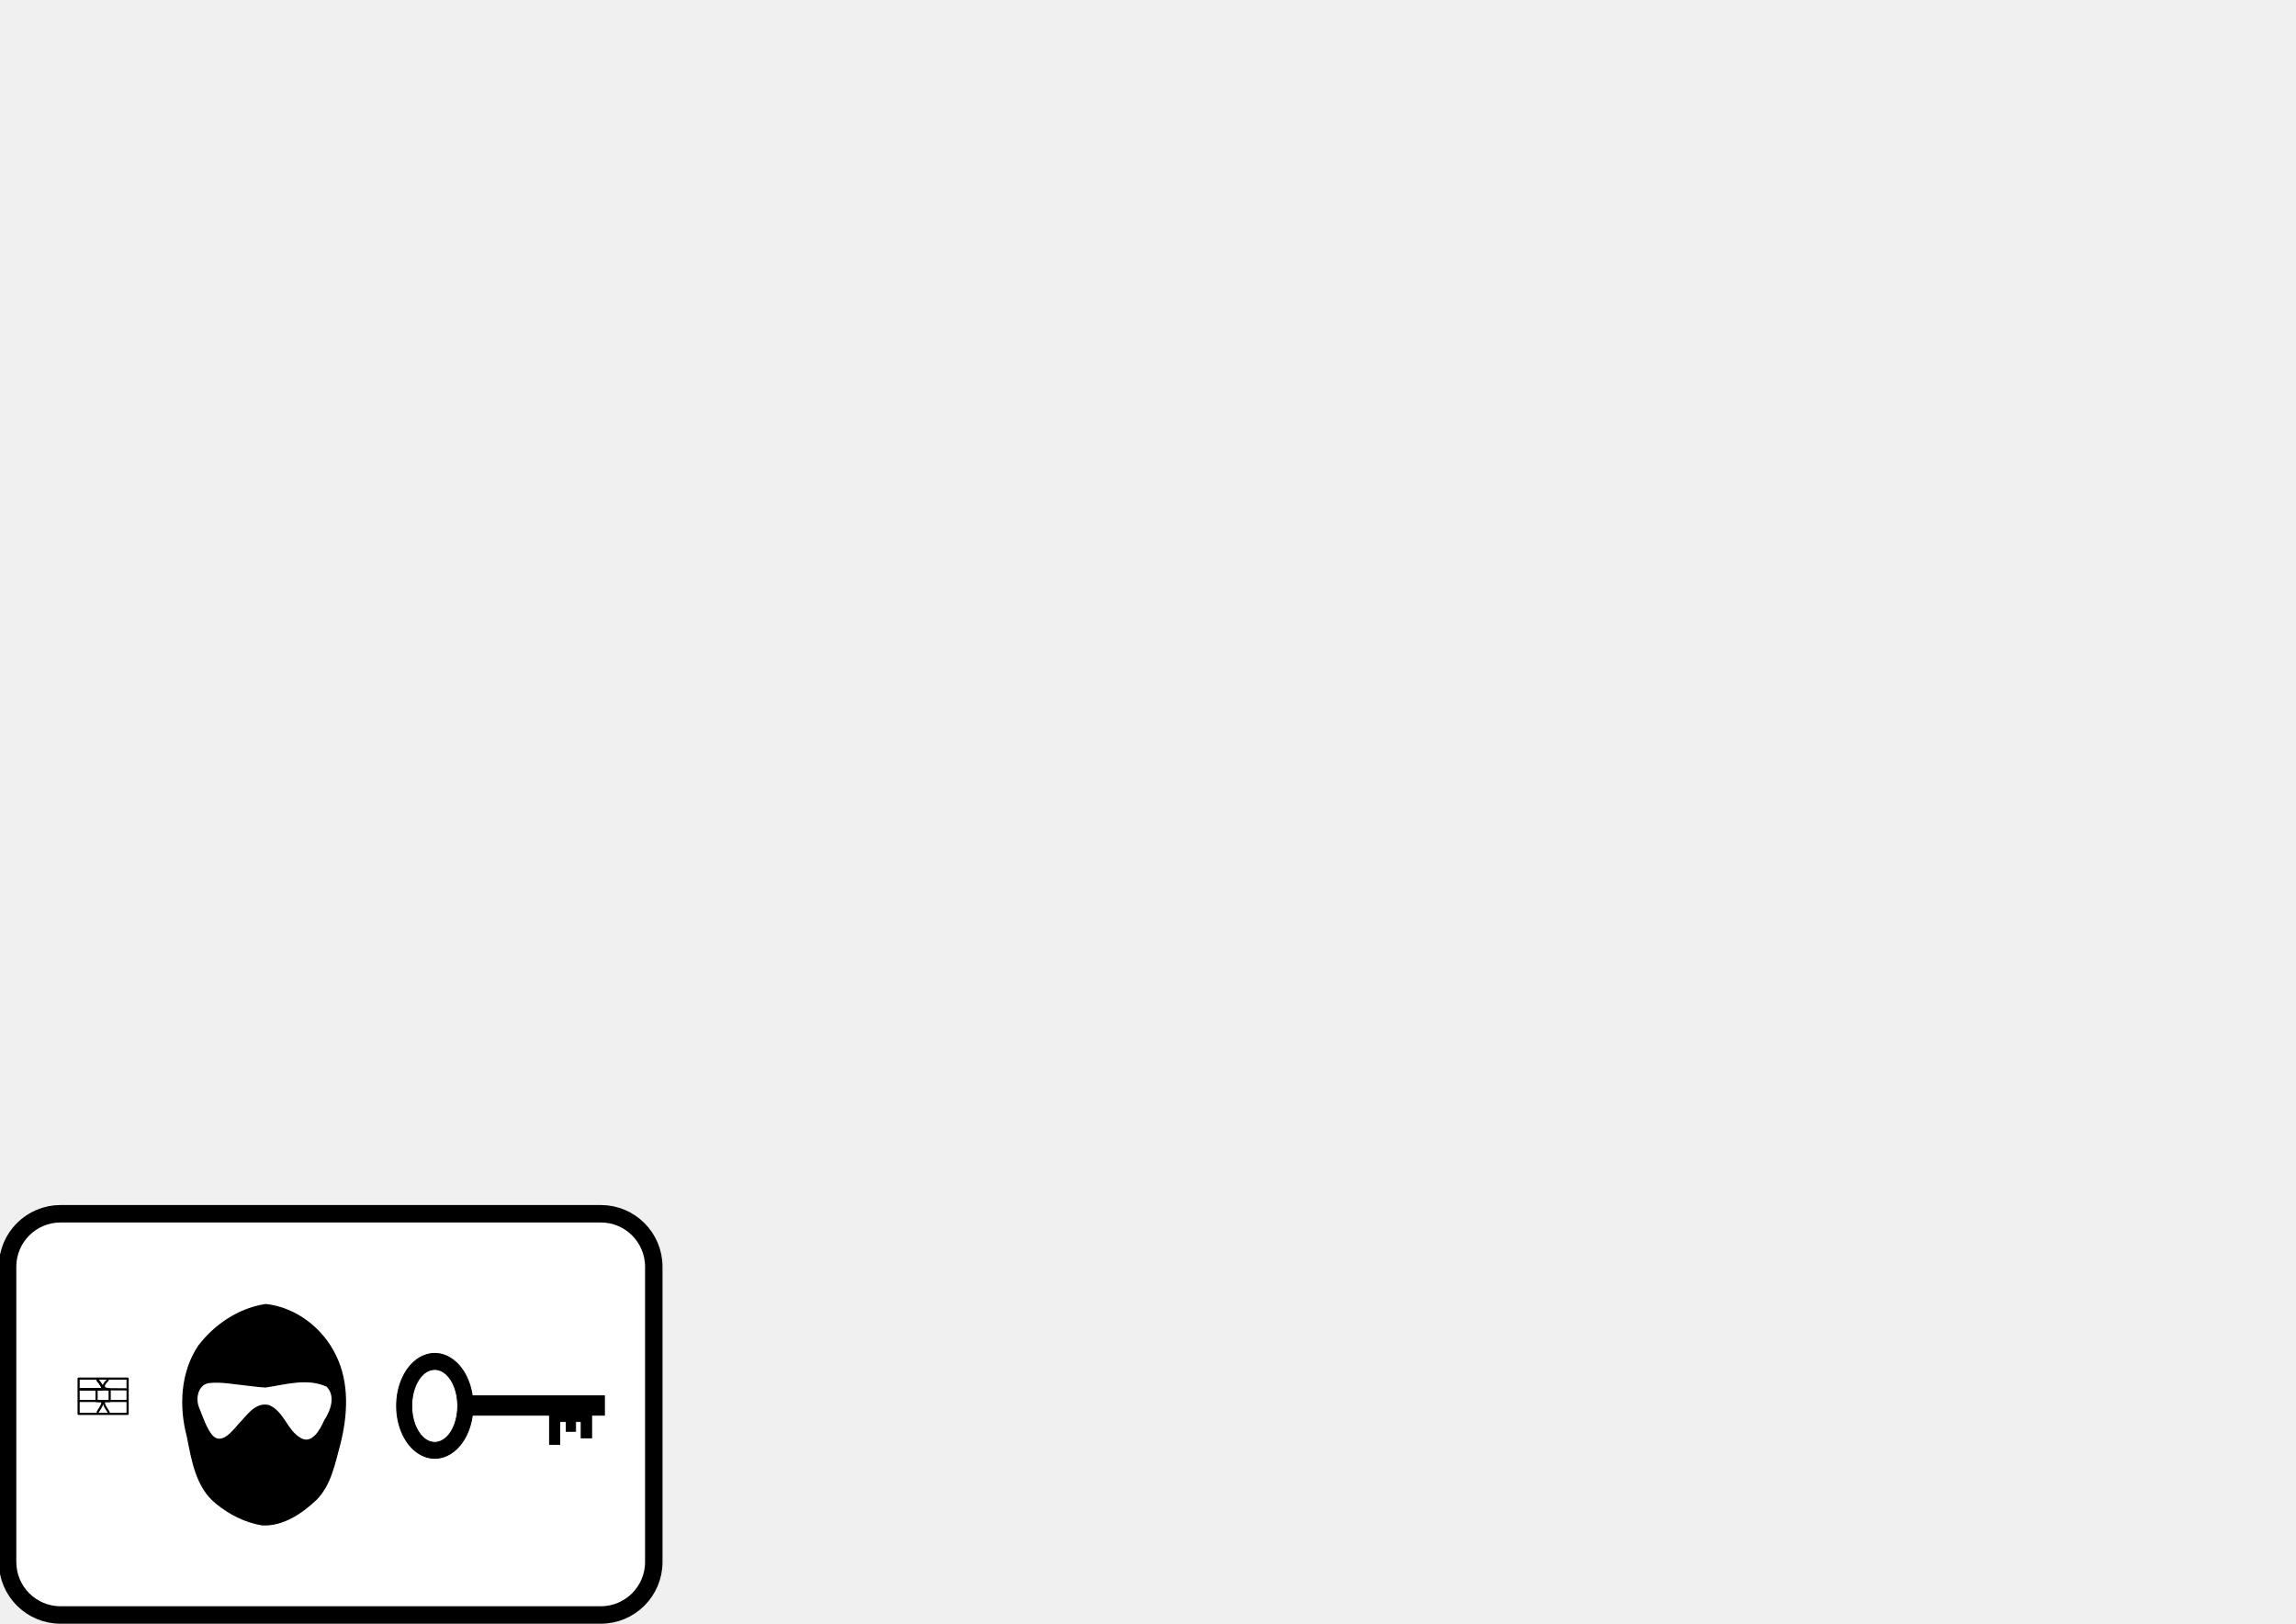
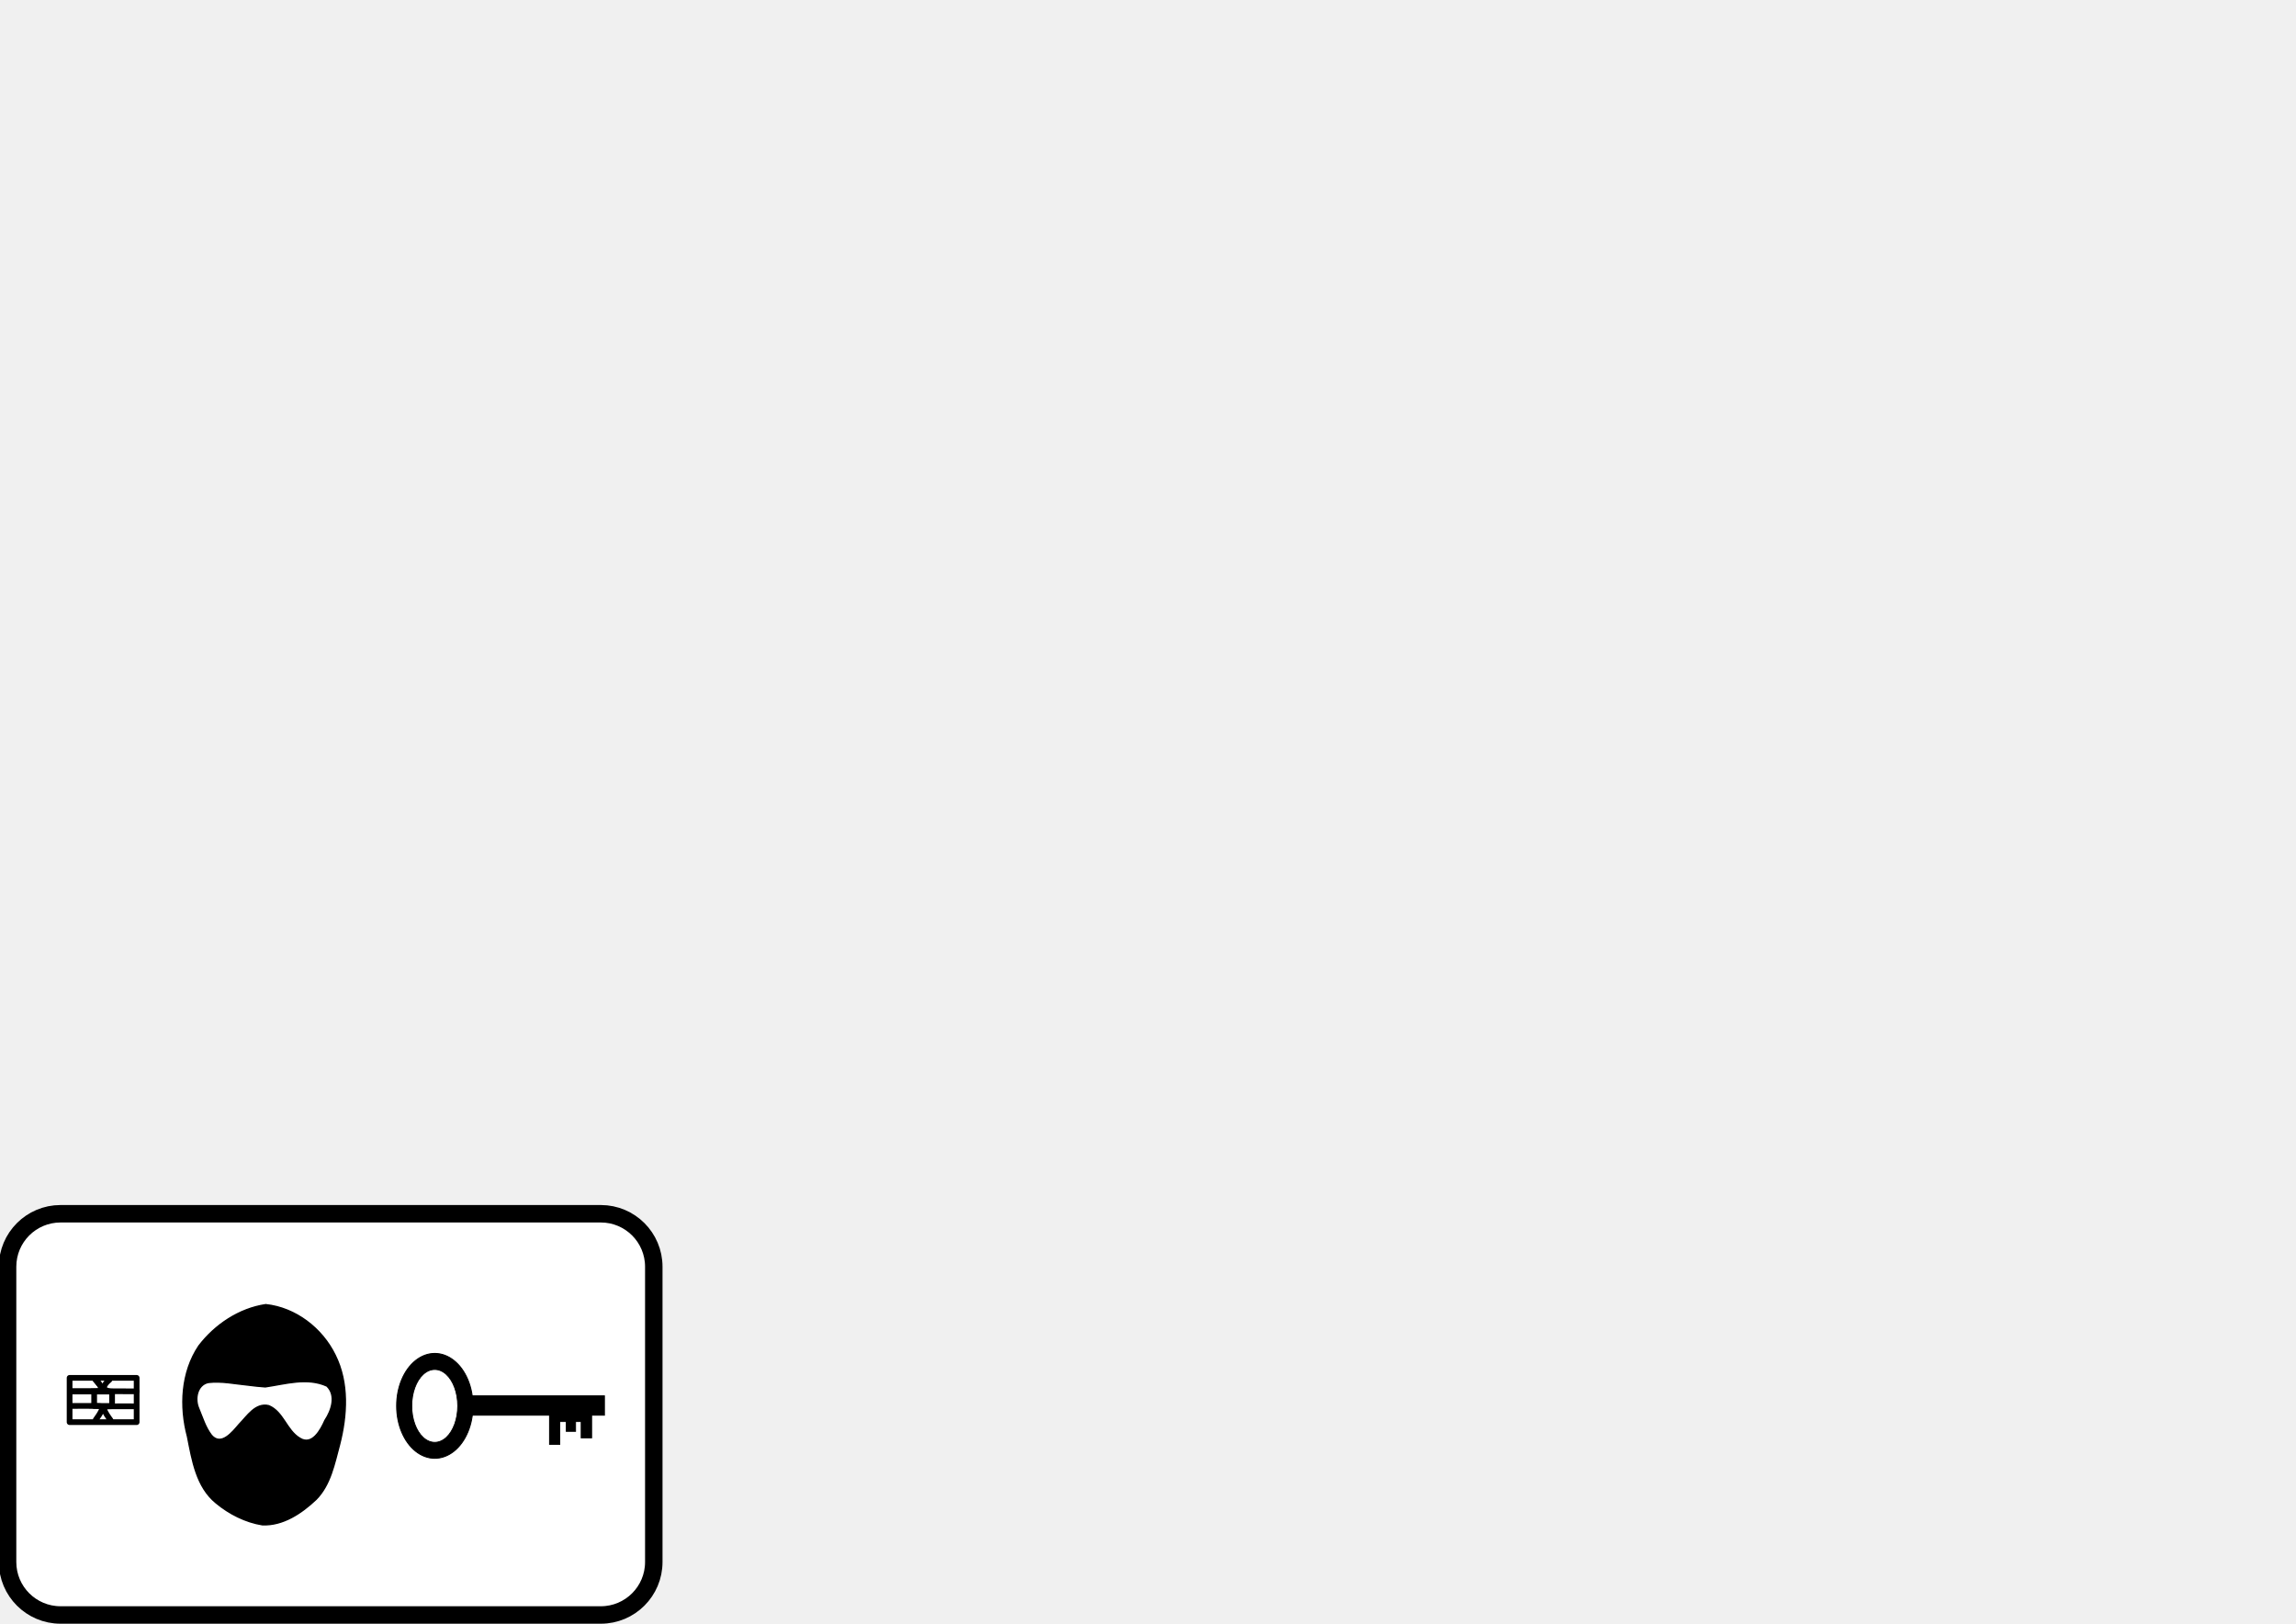
<svg xmlns="http://www.w3.org/2000/svg" width="1052.362" height="744.094" id="svg2" version="1.0">
  <defs id="defs4">
    <linearGradient id="linearGradient8082">
      <stop offset="0" style="stop-color:#000000;stop-opacity:1;" id="stop8084" />
      <stop offset="1" style="stop-color:#000000;stop-opacity:0;" id="stop8086" />
    </linearGradient>
  </defs>
  <g id="layer9" style="display:inline">
    <rect style="fill:#ffffff;fill-opacity:1;fill-rule:evenodd;stroke:#000000;stroke-width:8;stroke-linejoin:round;stroke-miterlimit:4;stroke-dasharray:none;stroke-opacity:1;display:inline" id="rect9236" width="296.189" height="183.866" x="3.472" y="556.228" ry="24.276" />
  </g>
  <g id="layer1" style="display:inline">
    <g id="g4276" transform="matrix(1.886112,0,0,1.886112,-264.1326,-395.2209)">
      <rect transform="scale(-1,1)" id="rect5102" width="32.273" height="4.701" x="-286.921" y="548.693" ry="0" style="fill:#000000;fill-opacity:1;fill-rule:nonzero;stroke:#000000;stroke-width:0.231;stroke-linejoin:miter;stroke-miterlimit:4;stroke-dasharray:none;stroke-opacity:1;display:inline" />
      <path id="path5133" d="M 969.195 325.654 A 54.326 73.489 0 1 1  860.544,325.654 A 54.326 73.489 0 1 1  969.195 325.654 z" transform="matrix(-0.1705644,0,0,0.1726305,401.7397,494.9102)" style="fill:#000000;fill-opacity:1;fill-rule:nonzero;stroke:#000000;stroke-width:1.382;stroke-linejoin:miter;stroke-miterlimit:4;stroke-dasharray:none;stroke-opacity:1;display:inline" />
      <rect transform="scale(-1,1)" style="fill:#000000;fill-opacity:1;fill-rule:nonzero;stroke:#000000;stroke-width:0.274;stroke-linejoin:miter;stroke-miterlimit:4;stroke-dasharray:none;stroke-opacity:1;display:inline" y="553.101" x="-283.79" height="5.776" width="2.494" id="rect5136" />
      <rect transform="scale(-1,1)" style="fill:#000000;fill-opacity:1;fill-rule:nonzero;stroke:#000000;stroke-width:0.208;stroke-linejoin:miter;stroke-miterlimit:4;stroke-dasharray:none;stroke-opacity:1;display:inline" y="552.385" x="-279.915" height="4.933" width="2.276" id="rect5138" />
      <rect transform="scale(-1,1)" style="fill:#000000;fill-opacity:1;fill-rule:nonzero;stroke:#000000;stroke-width:0.237;stroke-linejoin:miter;stroke-miterlimit:4;stroke-dasharray:none;stroke-opacity:1;display:inline" y="552.569" x="-276.063" height="7.9" width="2.468" id="rect5140" />
      <rect transform="scale(-1,1)" style="fill:#000000;fill-opacity:1;fill-rule:nonzero;stroke:#000000;stroke-width:0.196;stroke-linejoin:miter;stroke-miterlimit:4;stroke-dasharray:none;stroke-opacity:1;display:inline" y="553.043" x="-282.184" height="1.908" width="6.817" id="rect5142" />
      <path id="path5122" d="M 975.527 329.154 A 50.993 76.656 0 1 1  873.542,329.154 A 50.993 76.656 0 1 1  975.527 329.154 z" transform="matrix(-0.1093321,0,0,0.1149677,346.7698,513.2959)" style="fill:#ffffff;fill-opacity:1;fill-rule:nonzero;stroke:#000000;stroke-width:1.77;stroke-linejoin:round;stroke-miterlimit:4;stroke-dasharray:none;stroke-opacity:1;display:inline" />
    </g>
-     <rect style="fill:none;fill-opacity:1;fill-rule:evenodd;stroke:#000000;stroke-width:0.995;stroke-linejoin:round;stroke-miterlimit:4;stroke-dasharray:none;stroke-opacity:1;display:inline" id="rect11176" width="22.457" height="16.155" x="36.032" y="631.772" />
-     <rect style="fill:none;fill-opacity:1;fill-rule:evenodd;stroke:#000000;stroke-width:0.995;stroke-linejoin:round;stroke-miterlimit:4;stroke-dasharray:none;stroke-opacity:1;display:inline" id="rect12179" width="6.005" height="5.251" x="44.258" y="636.767" />
-     <path style="fill:none;fill-opacity:1;fill-rule:evenodd;stroke:#000000;stroke-width:0.995;stroke-linecap:butt;stroke-linejoin:miter;stroke-miterlimit:4;stroke-dasharray:none;stroke-opacity:1;display:inline" d="M 35.931,636.703 C 39.057,636.663 45.226,636.793 46.469,636.601 C 48.304,636.319 44.136,631.833 44.223,631.769" id="path12183" />
-     <path style="fill:none;fill-opacity:1;fill-rule:evenodd;stroke:#000000;stroke-width:0.995;stroke-linecap:round;stroke-linejoin:miter;stroke-miterlimit:4;stroke-dasharray:none;stroke-opacity:1;display:inline" d="M 58.499,636.692 C 56.454,636.694 49.922,636.671 49.748,636.652 C 45.118,636.136 49.317,632.554 49.366,632.494" id="path12194" />
-     <path id="path12210" d="M 35.931,636.703 C 39.057,636.663 45.226,636.793 46.469,636.601 C 48.304,636.319 44.136,631.833 44.223,631.769" style="fill:none;fill-opacity:1;fill-rule:evenodd;stroke:#000000;stroke-width:0.995;stroke-linecap:butt;stroke-linejoin:miter;stroke-miterlimit:4;stroke-dasharray:none;stroke-opacity:1;display:inline" />
-     <path style="fill:none;fill-opacity:1;fill-rule:evenodd;stroke:#000000;stroke-width:0.995;stroke-linecap:butt;stroke-linejoin:miter;stroke-miterlimit:4;stroke-dasharray:none;stroke-opacity:1;display:inline" d="M 35.931,636.703 C 39.057,636.663 45.226,636.793 46.469,636.601 C 48.304,636.319 44.136,631.833 44.223,631.769" id="path12220" />
-     <path style="fill:none;fill-opacity:1;fill-rule:evenodd;stroke:#000000;stroke-width:0.995;stroke-linecap:butt;stroke-linejoin:miter;stroke-miterlimit:4;stroke-dasharray:none;stroke-opacity:1;display:inline" d="M 35.968,642.014 C 39.085,642.063 45.237,641.907 46.476,642.136 C 48.306,642.474 44.15,647.843 44.236,647.919" id="path12217" />
-     <path style="fill:none;fill-opacity:1;fill-rule:evenodd;stroke:#000000;stroke-width:0.995;stroke-linecap:butt;stroke-linejoin:miter;stroke-miterlimit:4;stroke-dasharray:none;stroke-opacity:1;display:inline" d="M 58.602,642.014 C 55.471,642.063 49.292,641.907 48.048,642.136 C 46.21,642.475 50.384,647.843 50.297,647.919" id="path12223" />
+     <rect style="fill:none;fill-opacity:1;fill-rule:evenodd;stroke:#000000;stroke-width:2.621;stroke-linejoin:round;stroke-miterlimit:4;stroke-dasharray:none;stroke-opacity:1;display:inline" id="rect11176" width="30.729" height="20.283" x="31.902" y="631.439" />
+     <rect style="fill:none;fill-opacity:1;fill-rule:evenodd;stroke:#000000;stroke-width:2.621;stroke-linejoin:round;stroke-miterlimit:4;stroke-dasharray:none;stroke-opacity:1;display:inline" id="rect12179" width="8.217" height="6.593" x="43.158" y="637.71" />
+     <path style="fill:none;fill-opacity:1;fill-rule:evenodd;stroke:#000000;stroke-width:2.621;stroke-linecap:butt;stroke-linejoin:round;stroke-miterlimit:4;stroke-dasharray:none;stroke-opacity:1;display:inline" d="M 31.763,637.63 C 36.041,637.579 44.482,637.742 46.183,637.502 C 48.694,637.147 42.991,631.515 43.11,631.435" id="path12183" />
+     <path style="fill:none;fill-opacity:1;fill-rule:evenodd;stroke:#000000;stroke-width:2.621;stroke-linecap:round;stroke-linejoin:round;stroke-miterlimit:4;stroke-dasharray:none;stroke-opacity:1;display:inline" d="M 62.644,637.615 C 59.845,637.618 50.907,637.59 50.67,637.565 C 44.334,636.917 50.08,632.421 50.147,632.345" id="path12194" />
+     <path id="path12210" d="M 31.763,637.63 C 36.041,637.579 44.482,637.742 46.183,637.502 C 48.694,637.147 42.991,631.515 43.11,631.435" style="fill:none;fill-opacity:1;fill-rule:evenodd;stroke:#000000;stroke-width:2.621;stroke-linecap:butt;stroke-linejoin:round;stroke-miterlimit:4;stroke-dasharray:none;stroke-opacity:1;display:inline" />
+     <path style="fill:none;fill-opacity:1;fill-rule:evenodd;stroke:#000000;stroke-width:2.621;stroke-linecap:butt;stroke-linejoin:round;stroke-miterlimit:4;stroke-dasharray:none;stroke-opacity:1;display:inline" d="M 31.763,637.63 C 36.041,637.579 44.482,637.742 46.183,637.502 C 48.694,637.147 42.991,631.515 43.11,631.435" id="path12220" />
+     <path style="fill:none;fill-opacity:1;fill-rule:evenodd;stroke:#000000;stroke-width:2.621;stroke-linecap:butt;stroke-linejoin:round;stroke-miterlimit:4;stroke-dasharray:none;stroke-opacity:1;display:inline" d="M 31.814,644.297 C 36.079,644.358 44.497,644.163 46.193,644.451 C 48.697,644.875 43.01,651.616 43.128,651.712" id="path12217" />
+     <path style="fill:none;fill-opacity:1;fill-rule:evenodd;stroke:#000000;stroke-width:2.621;stroke-linecap:butt;stroke-linejoin:round;stroke-miterlimit:4;stroke-dasharray:none;stroke-opacity:1;display:inline" d="M 62.785,644.475 C 58.5,644.536 50.046,644.341 48.343,644.628 C 45.828,645.053 51.54,651.793 51.421,651.889" id="path12223" />
    <path style="opacity:1;fill:#000000;fill-opacity:1;fill-rule:evenodd;stroke:#000000;stroke-width:0.629;stroke-linejoin:miter;stroke-miterlimit:4;stroke-dasharray:none;stroke-opacity:1;display:inline" d="M 121.801,597.887 C 109.588,599.716 98.574,607.09 91.143,616.802 C 83.014,628.905 82.275,644.592 85.952,658.366 C 88.096,669.147 89.982,681.363 99.032,688.732 C 105.089,693.756 112.458,697.498 120.244,698.759 C 129.75,699.168 138.243,693.385 144.874,687.124 C 151.516,680.377 153.25,670.784 155.64,662.003 C 159.075,648.602 159.956,633.736 153.618,621.023 C 147.64,608.772 135.501,599.35 121.801,597.887 z M 121.598,635.559 C 130.865,634.215 140.813,631.075 149.836,635.185 C 154.291,639.529 151.913,646.471 148.929,650.932 C 147.035,655.228 143.066,662.708 137.411,659.081 C 131.332,655.469 129.895,647.019 123.219,644.2 C 117.113,642.696 113.279,648.999 109.6,652.728 C 106.64,656.152 101.421,662.92 96.934,657.748 C 94.108,654.093 92.799,649.532 91.017,645.317 C 89.216,641.095 90.285,634.753 95.379,633.55 C 101.479,632.803 107.646,634.169 113.728,634.755 C 116.344,635.087 118.965,635.392 121.598,635.559 z " id="path8144" />
  </g>
</svg>
